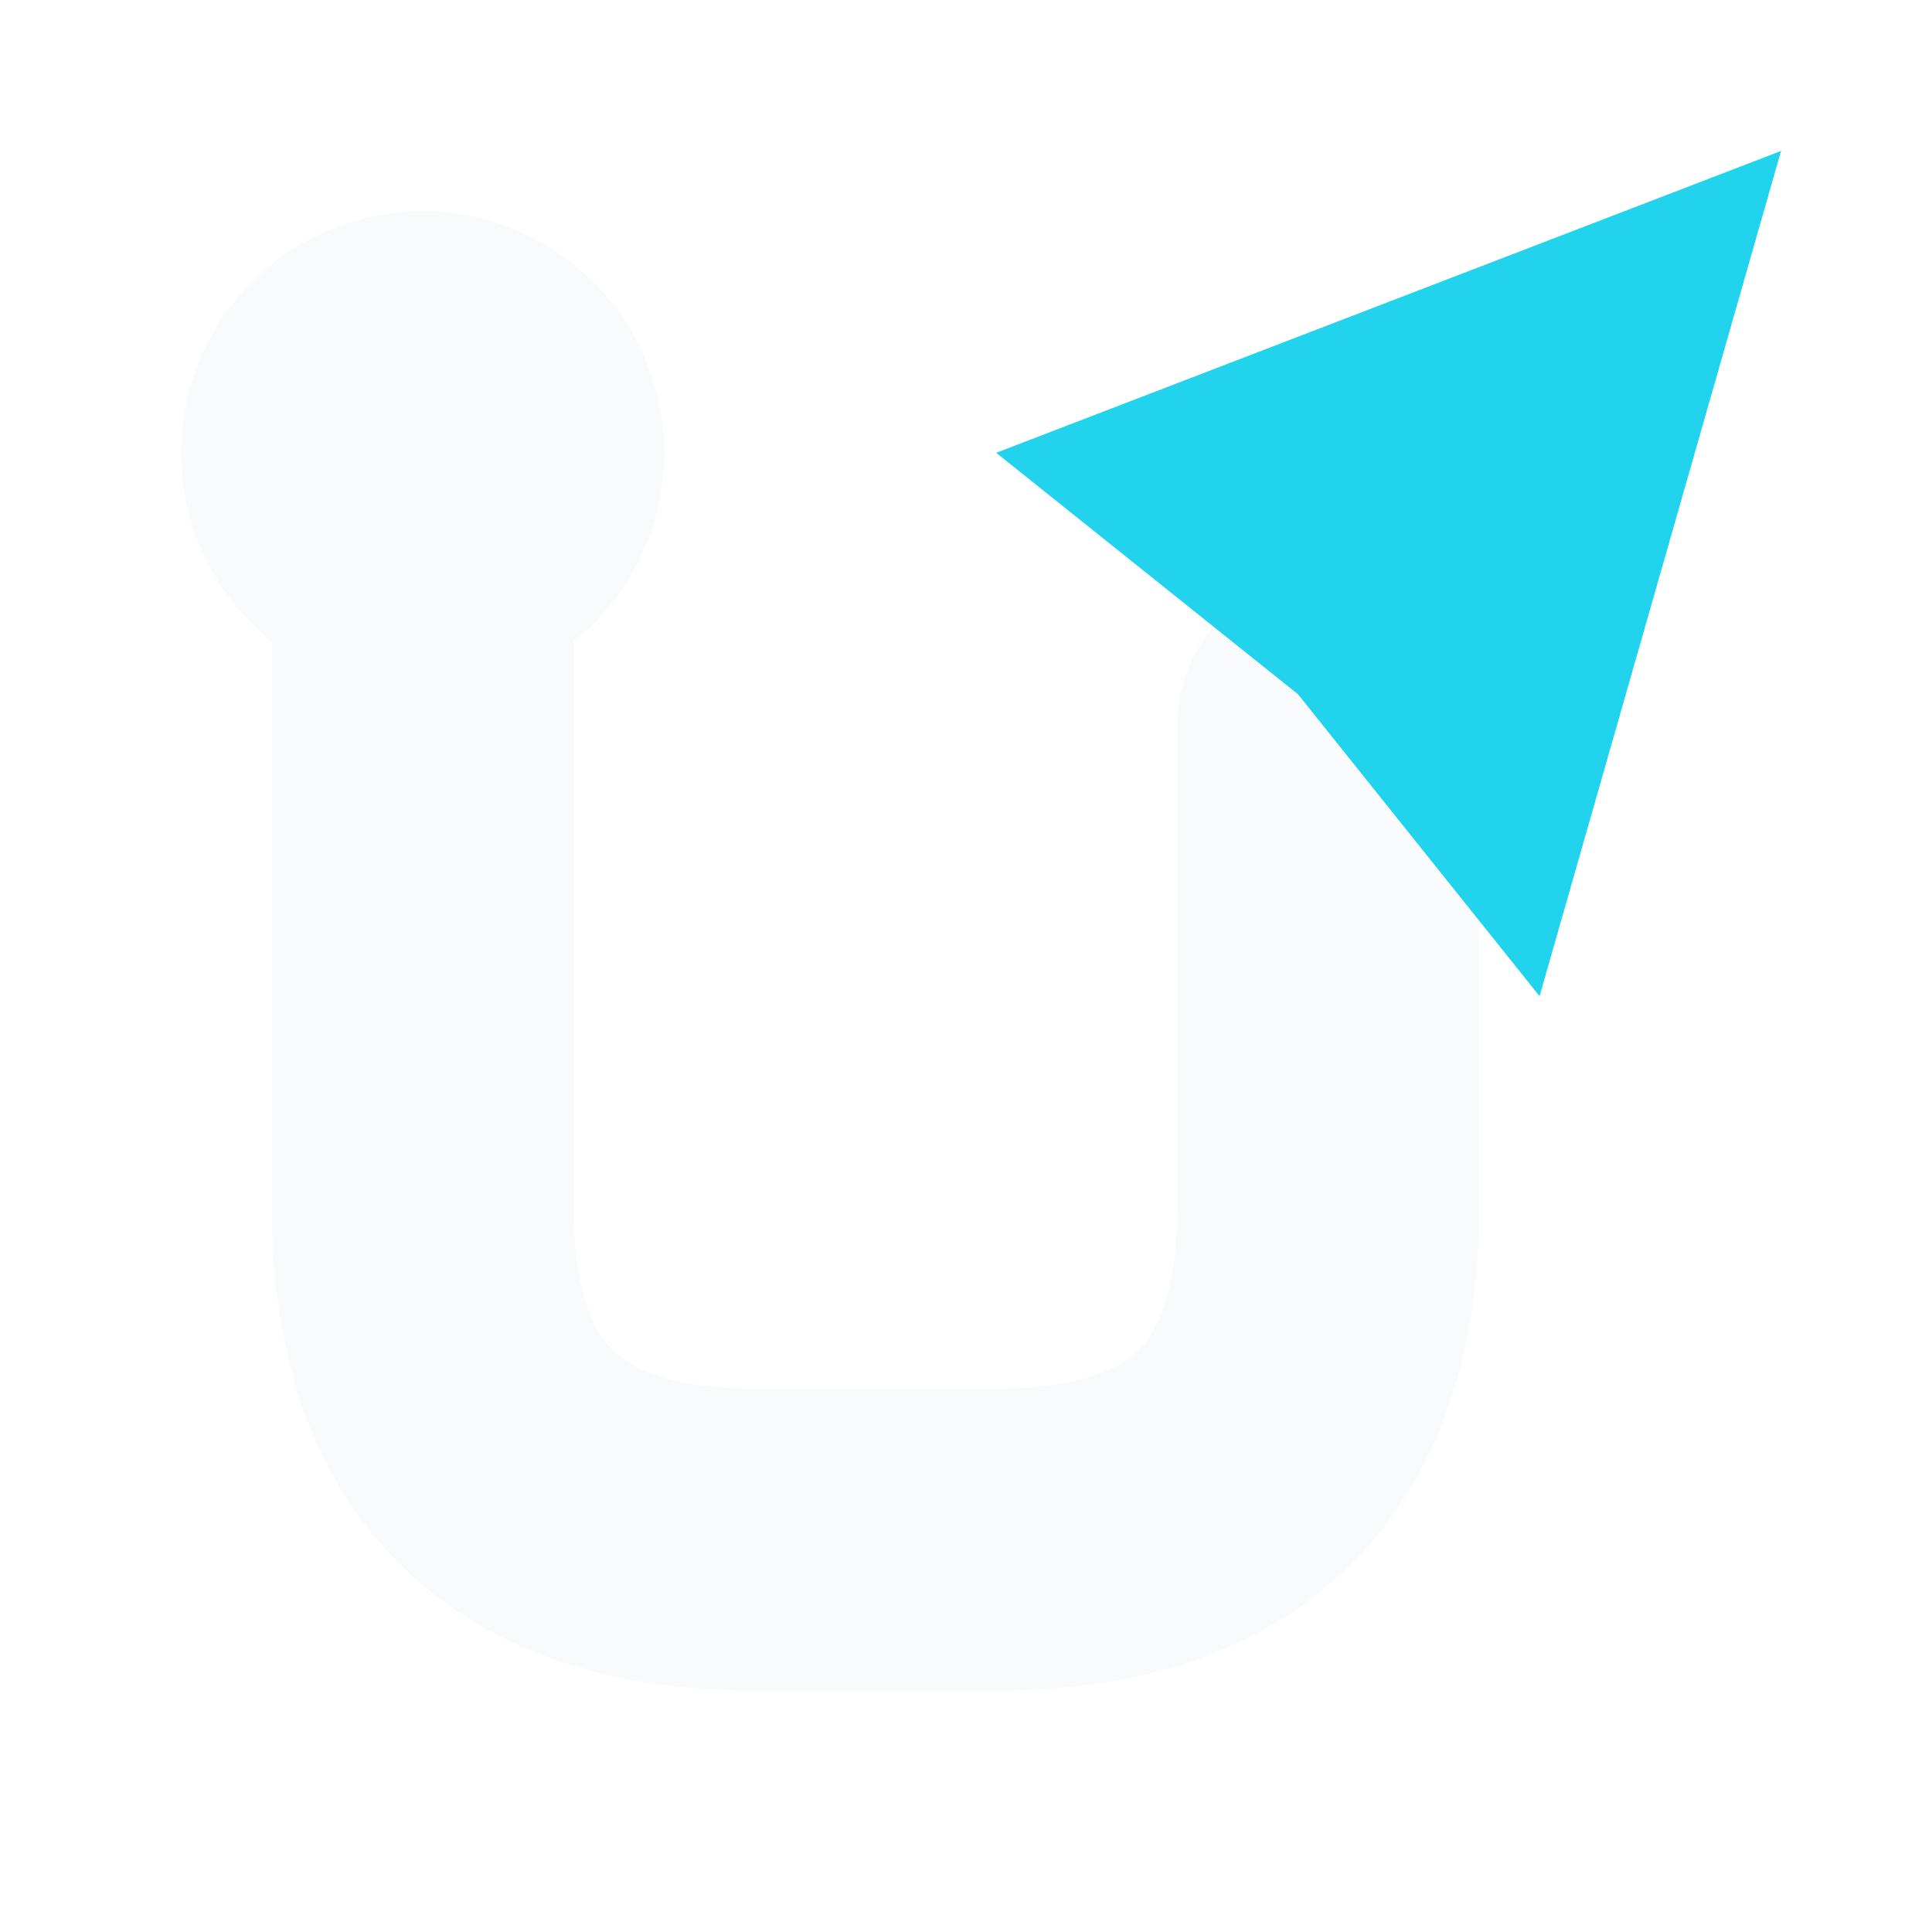
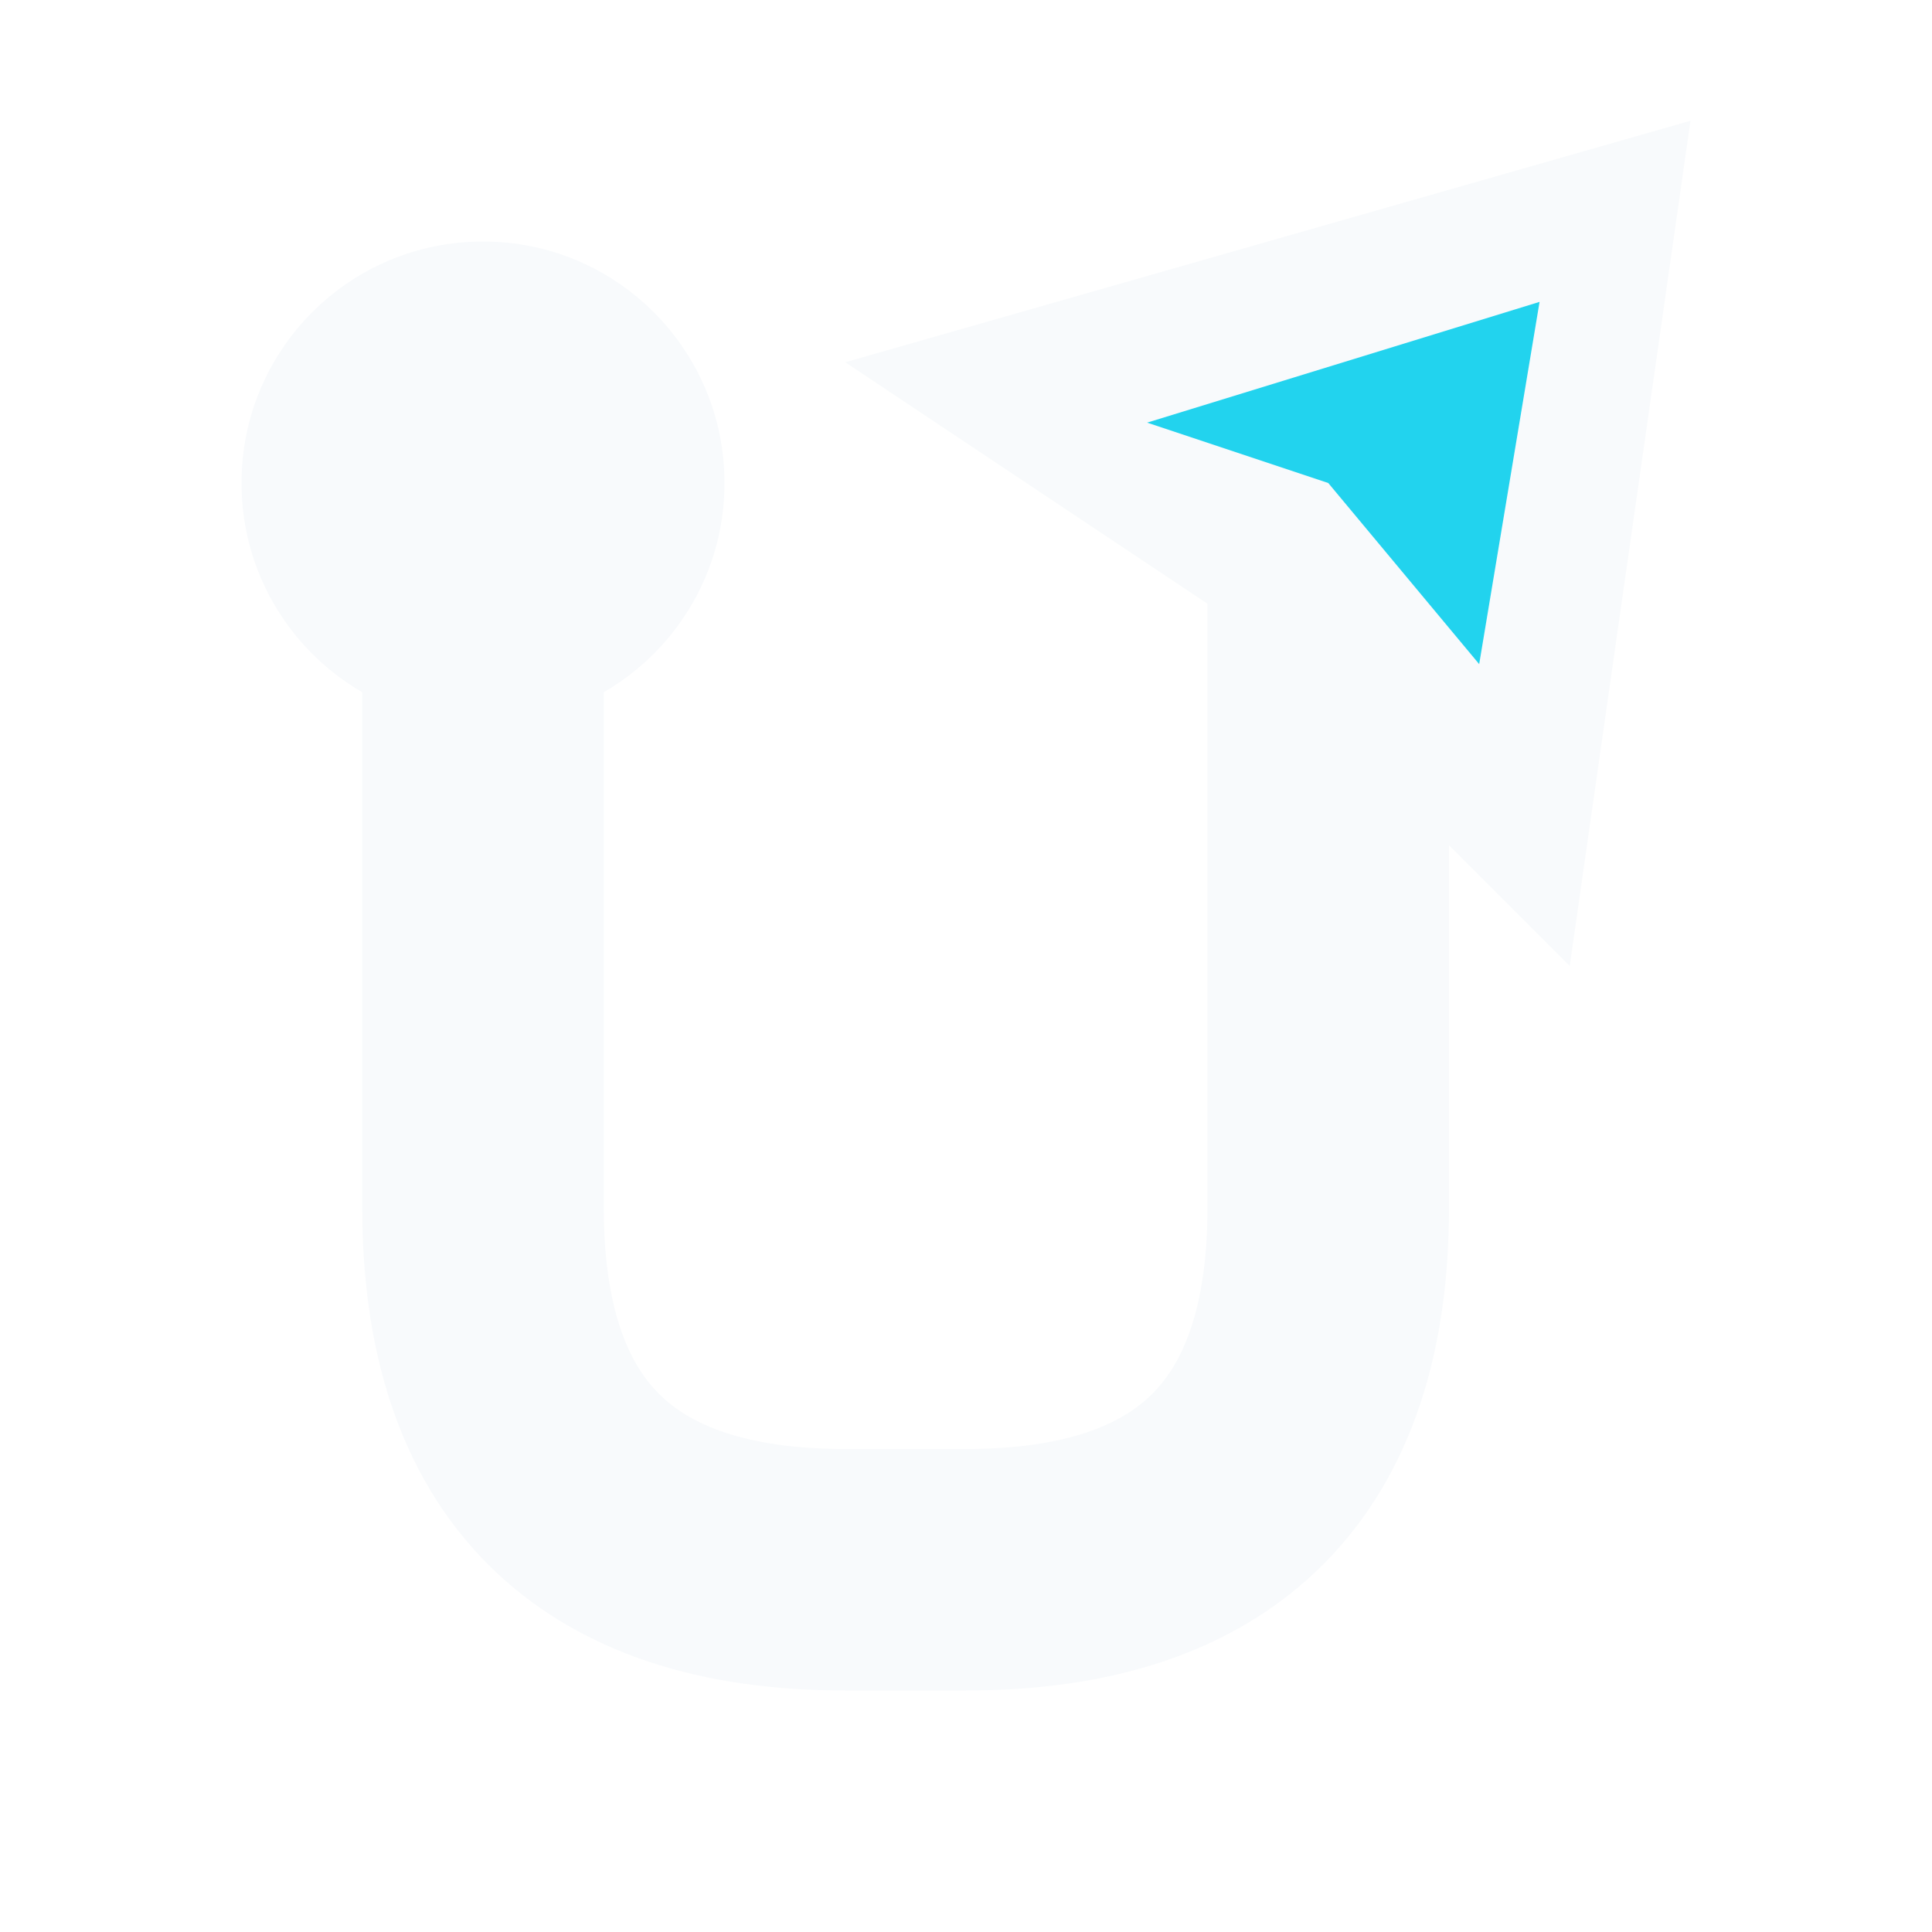
<svg xmlns="http://www.w3.org/2000/svg" width="64" height="64" viewBox="0 0 64 64" role="img" aria-labelledby="title desc">
-   <path d="M14 16V40Q14 51 25 51H33Q44 51 44 40V24" fill="none" stroke="#F8FAFC" stroke-width="10" stroke-linecap="round" />
-   <circle cx="14" cy="15" r="8" fill="#F8FAFC" />
-   <path fill="#22D3EE" d="m59 5-8 28-8-10-10-8Z" />
+   <path d="M16 16V40Q16 52 28 52H32Q44 52 44 40V20" fill="none" stroke="#F8FAFC" stroke-width="8" stroke-linecap="round" />
+   <circle cx="16" cy="16" r="8" fill="#F8FAFC" />
+   <path fill="#F8FAFC" d="M56 4 52 32 40 20 28 12Z" />
+   <path fill="#22D3EE" d="m51 10-2 12-5-6-6-2Z" />
</svg>
